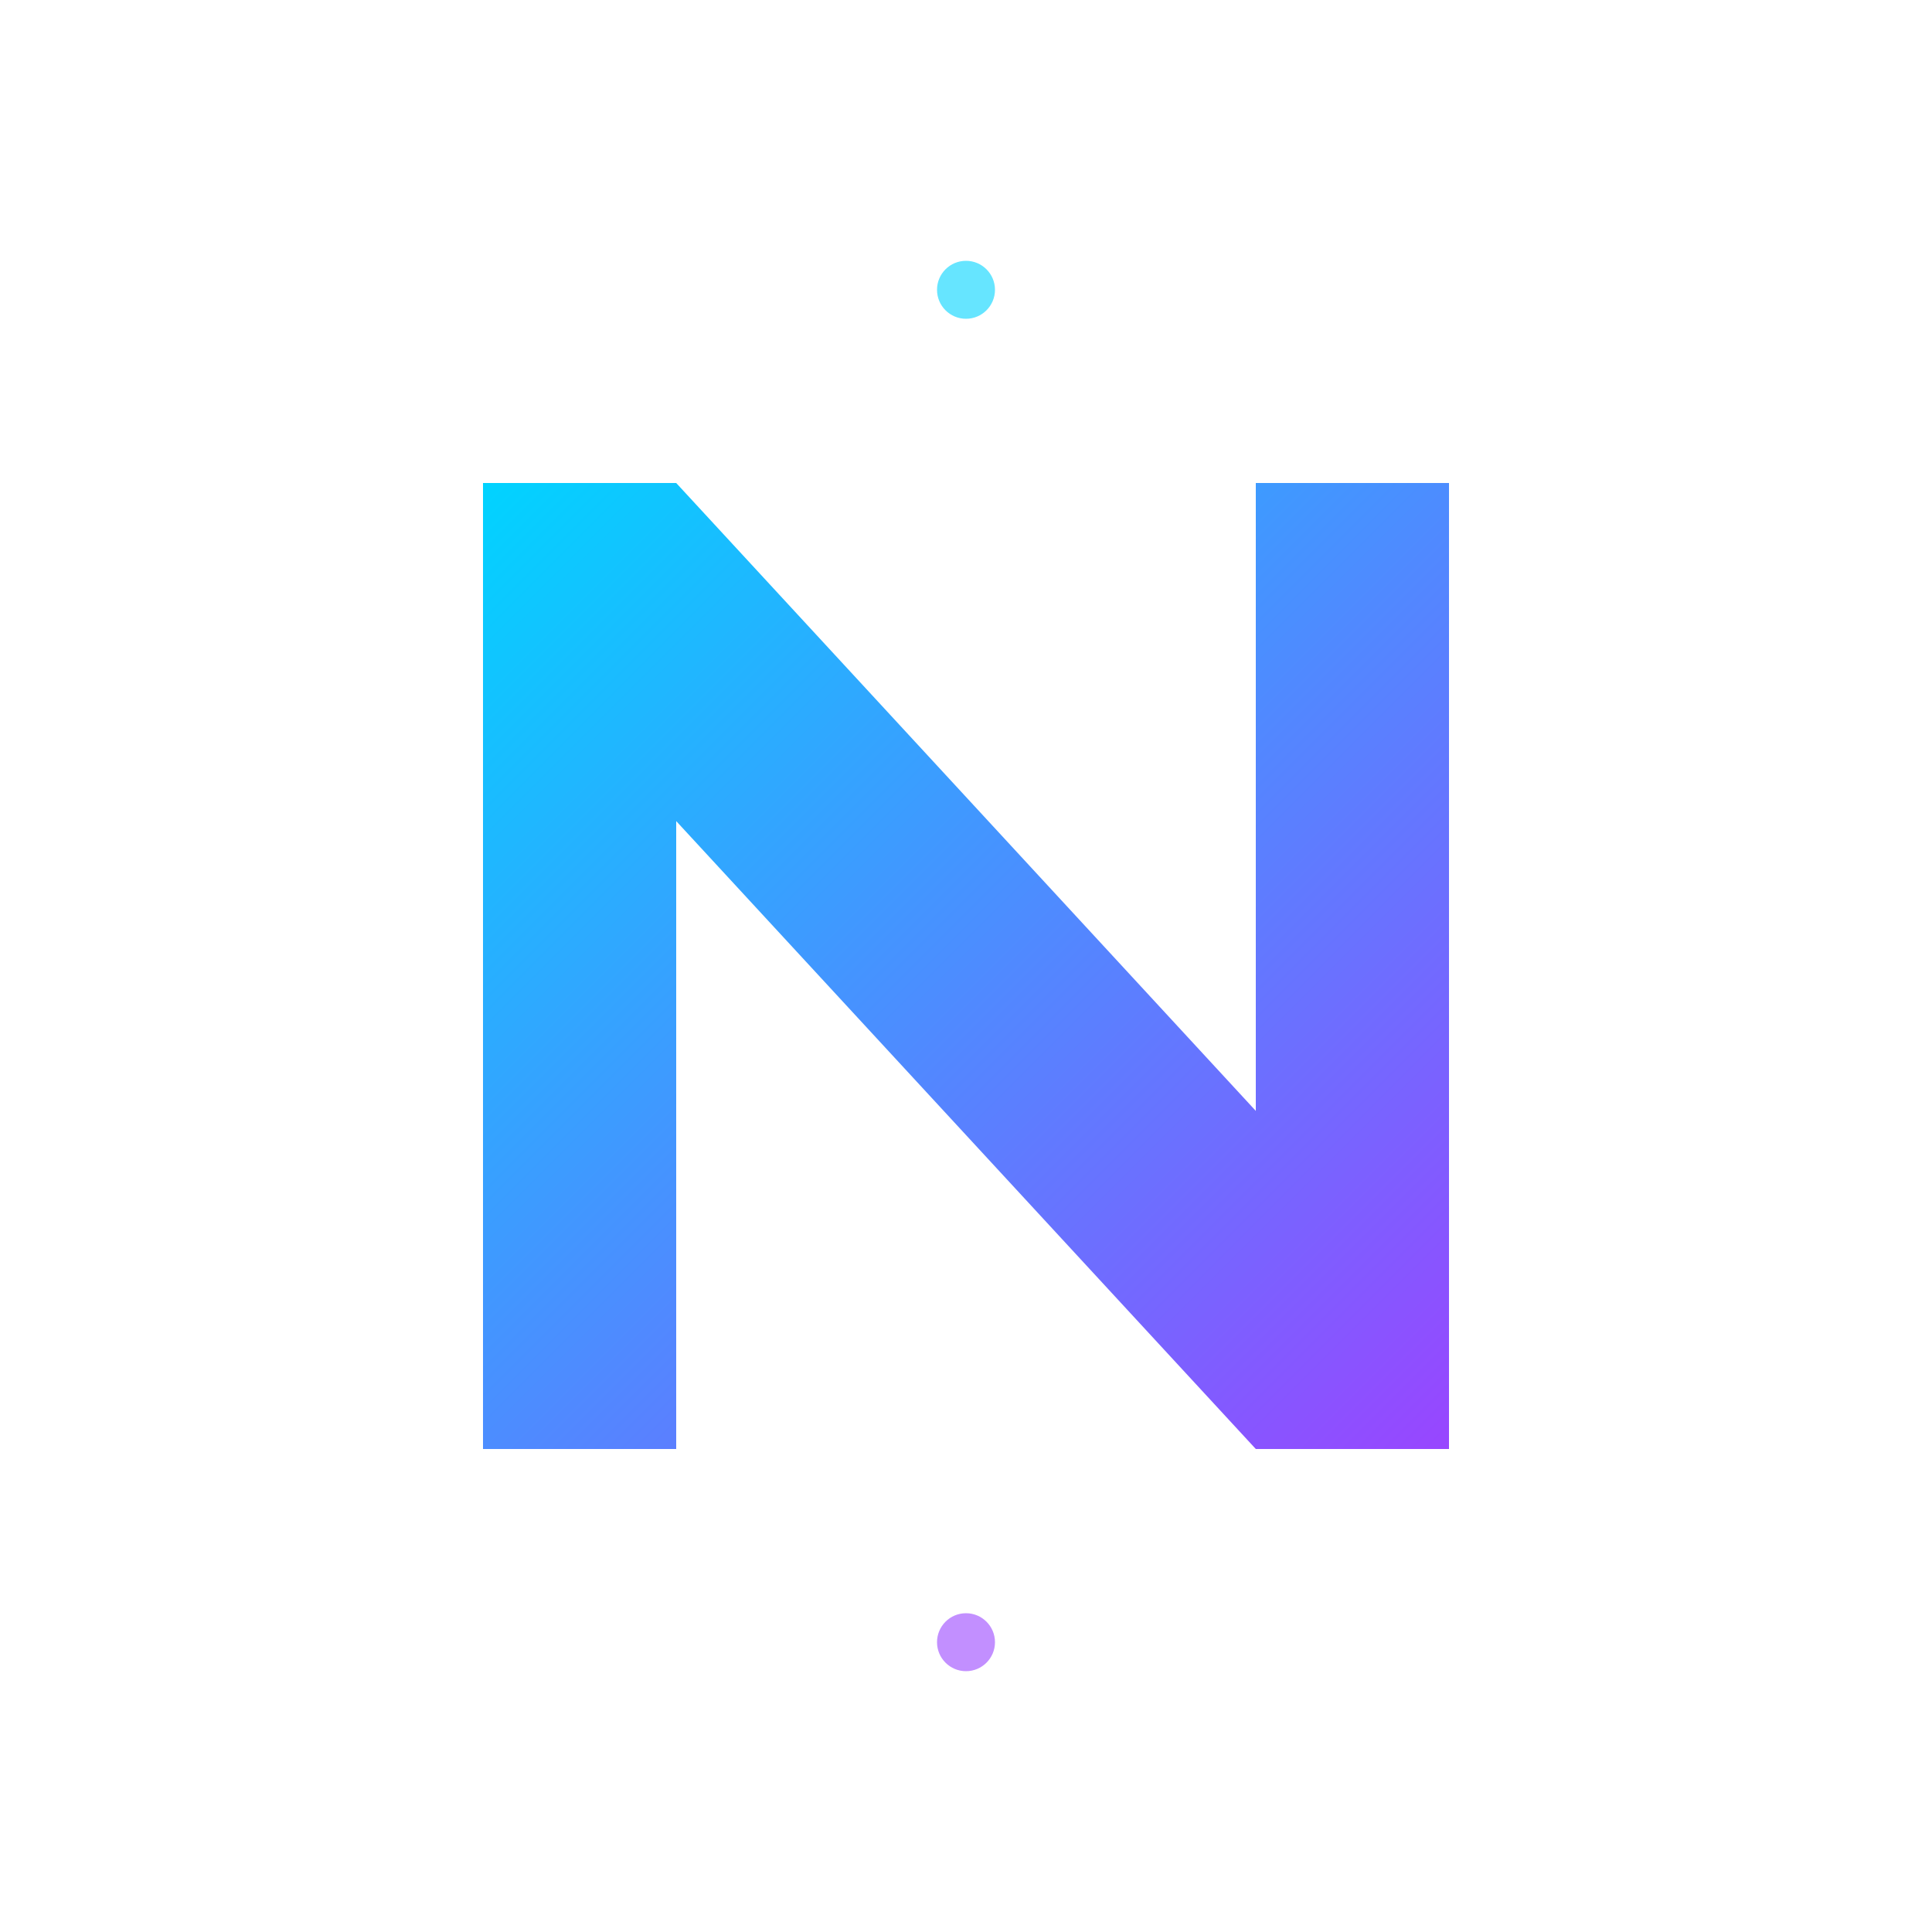
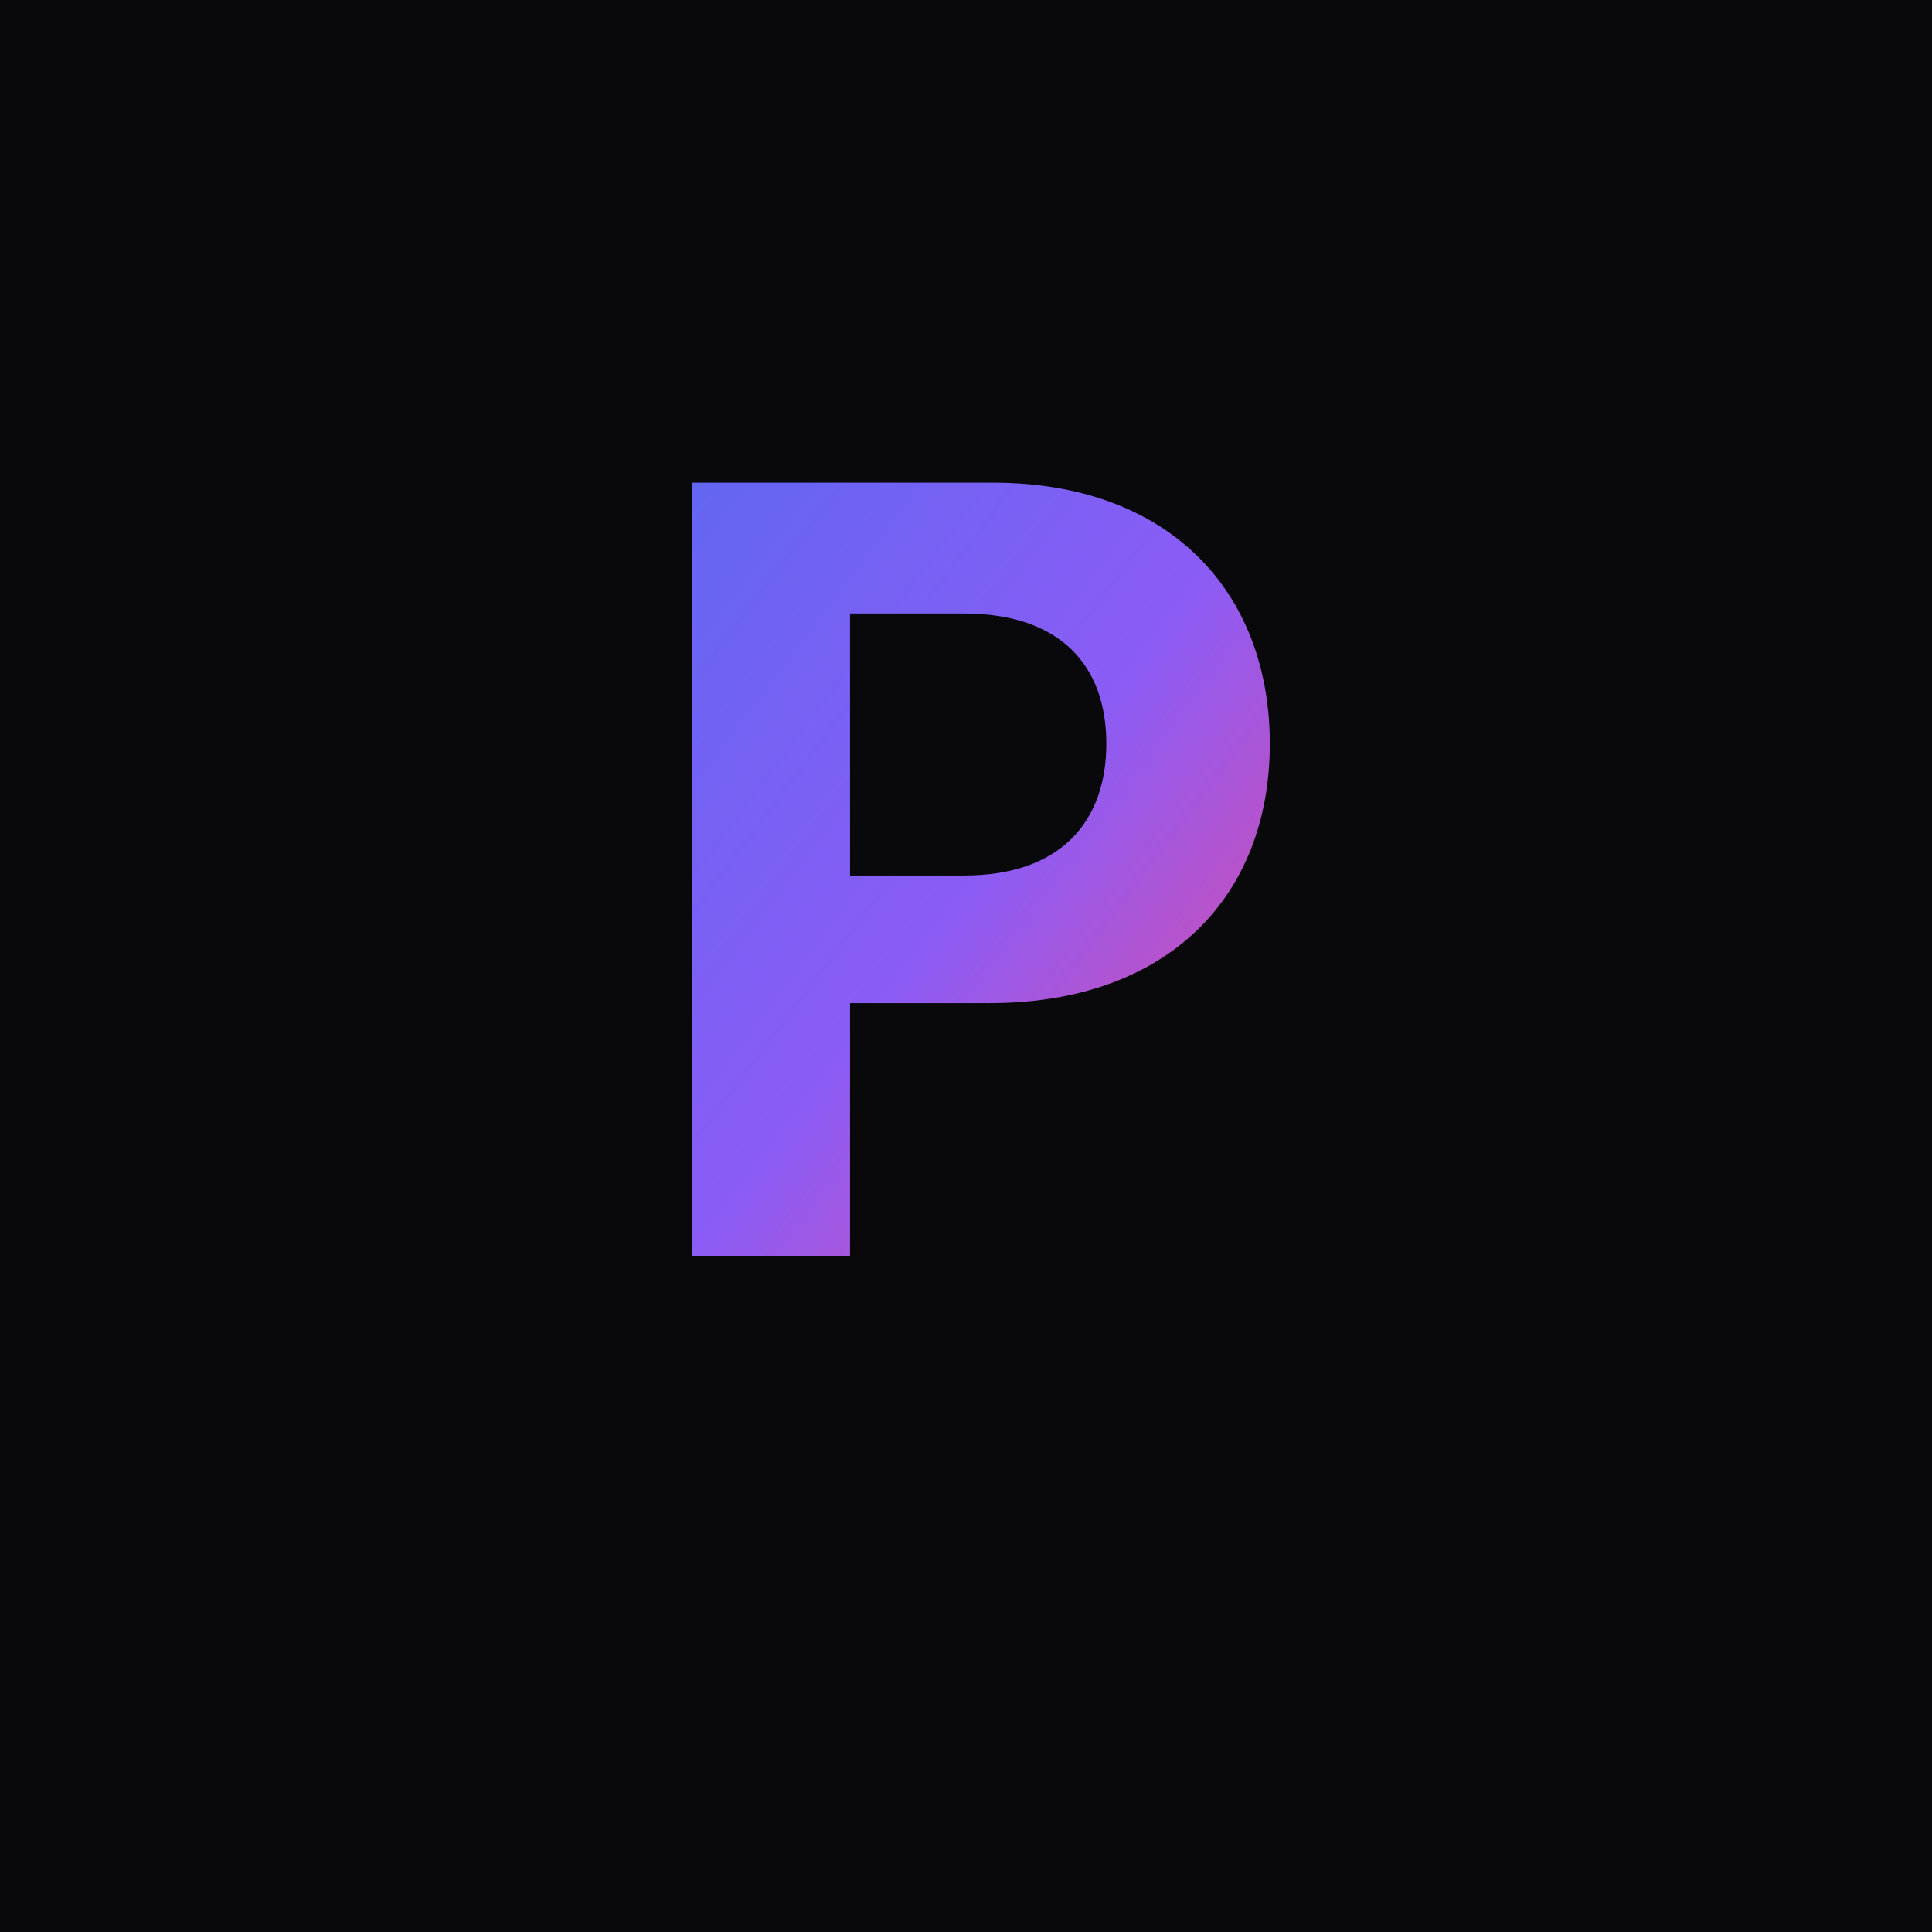
- <svg xmlns="http://www.w3.org/2000/svg" width="200" height="200" viewBox="0 0 200 200" fill="none">
+ <svg xmlns="http://www.w3.org/2000/svg" width="400" height="400" viewBox="0 0 400 400" fill="none">
+   <rect width="400" height="400" fill="#09090B" />
  <defs>
-     <linearGradient id="logoGrad" x1="0%" y1="0%" x2="100%" y2="100%">
-       <stop offset="0%" style="stop-color:#00d4ff;stop-opacity:1" />
-       <stop offset="100%" style="stop-color:#9945ff;stop-opacity:1" />
+     <linearGradient id="logoGradient" x1="0%" y1="0%" x2="100%" y2="100%">
+       <stop offset="0%" style="stop-color:#6366F1" />
+       <stop offset="50%" style="stop-color:#8B5CF6" />
+       <stop offset="100%" style="stop-color:#EC4899" />
    </linearGradient>
  </defs>
-   <path d="M 50 50 L 50 150 L 70 150 L 70 85 L 130 150 L 150 150 L 150 50 L 130 50 L 130 115 L 70 50 Z" fill="url(#logoGrad)" />
-   <circle cx="100" cy="30" r="3" fill="#00d4ff" opacity="0.6" />
-   <circle cx="100" cy="170" r="3" fill="#9945ff" opacity="0.6" />
+   <text x="200" y="260" font-family="system-ui, -apple-system, sans-serif" font-size="220" font-weight="700" fill="url(#logoGradient)" text-anchor="middle">P</text>
</svg>
